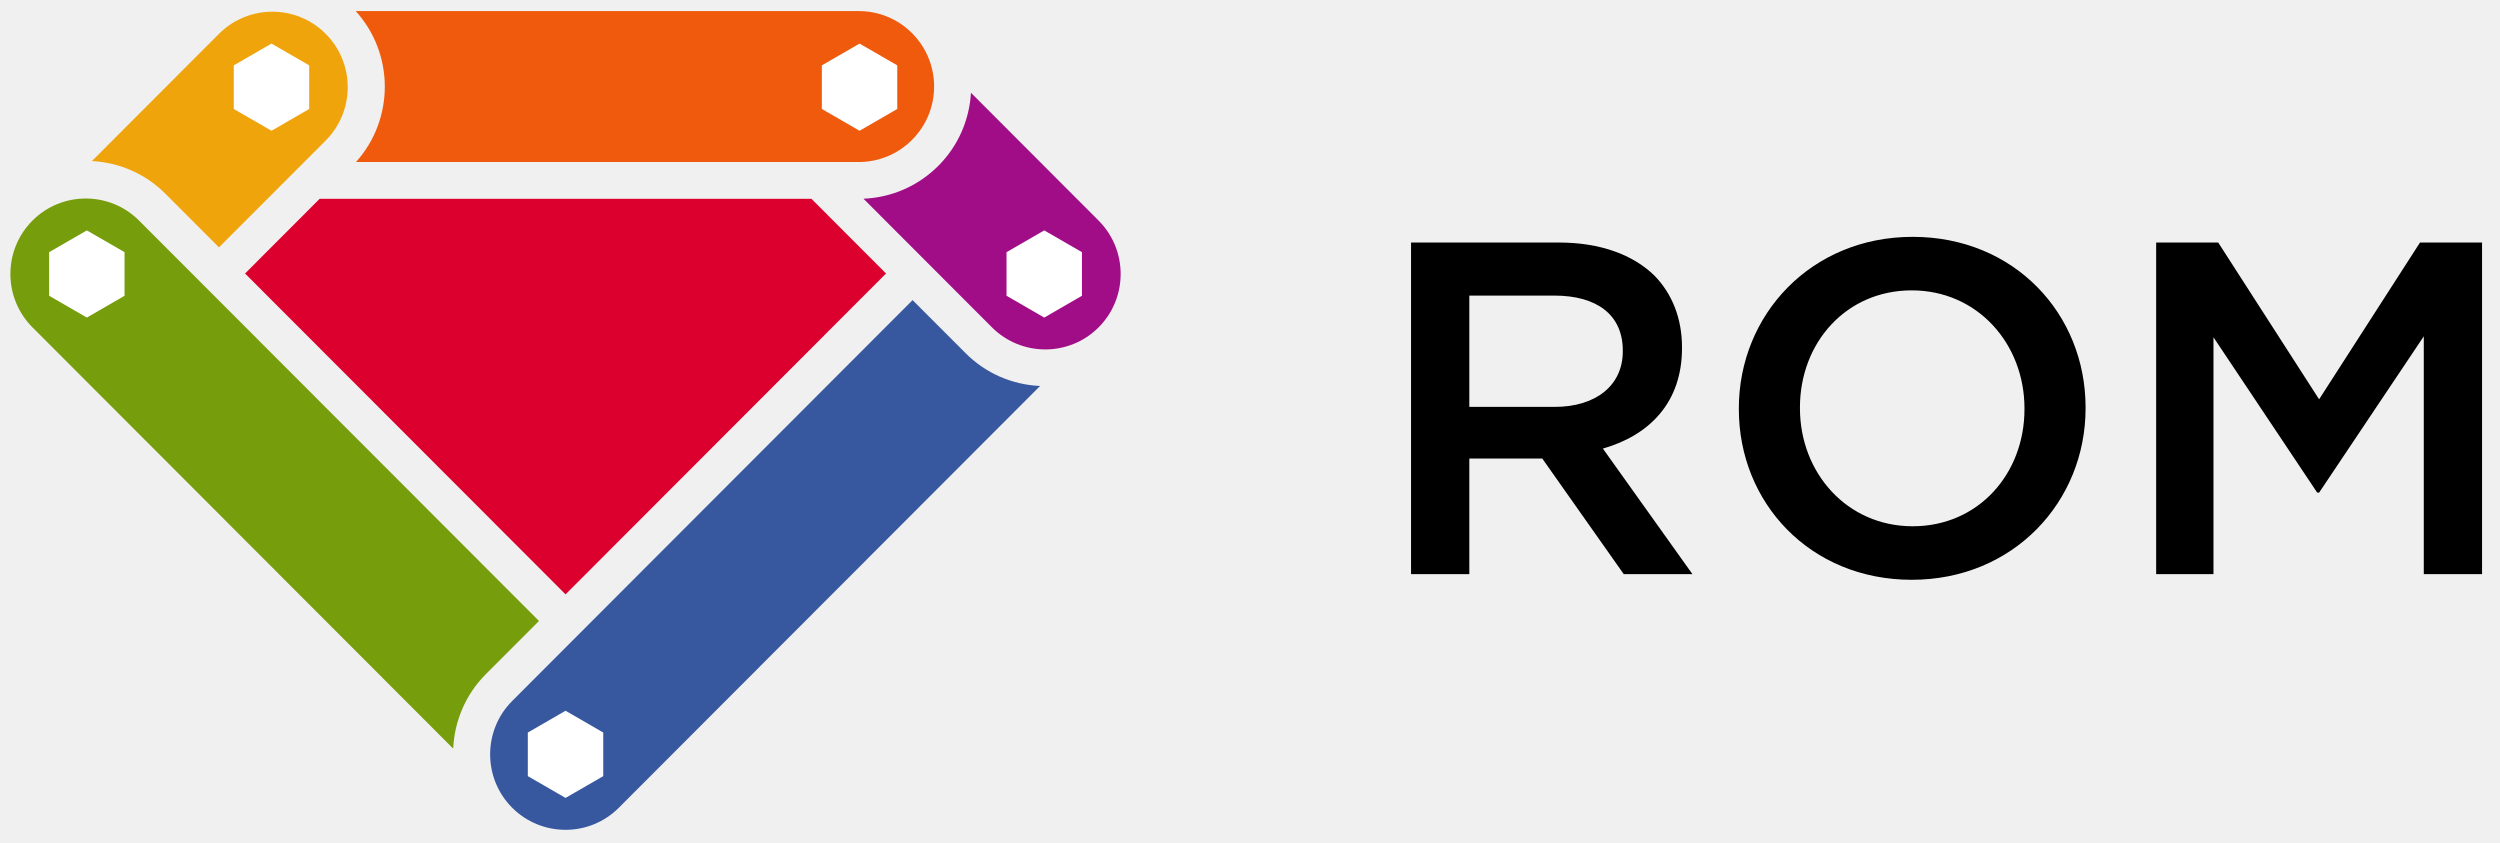
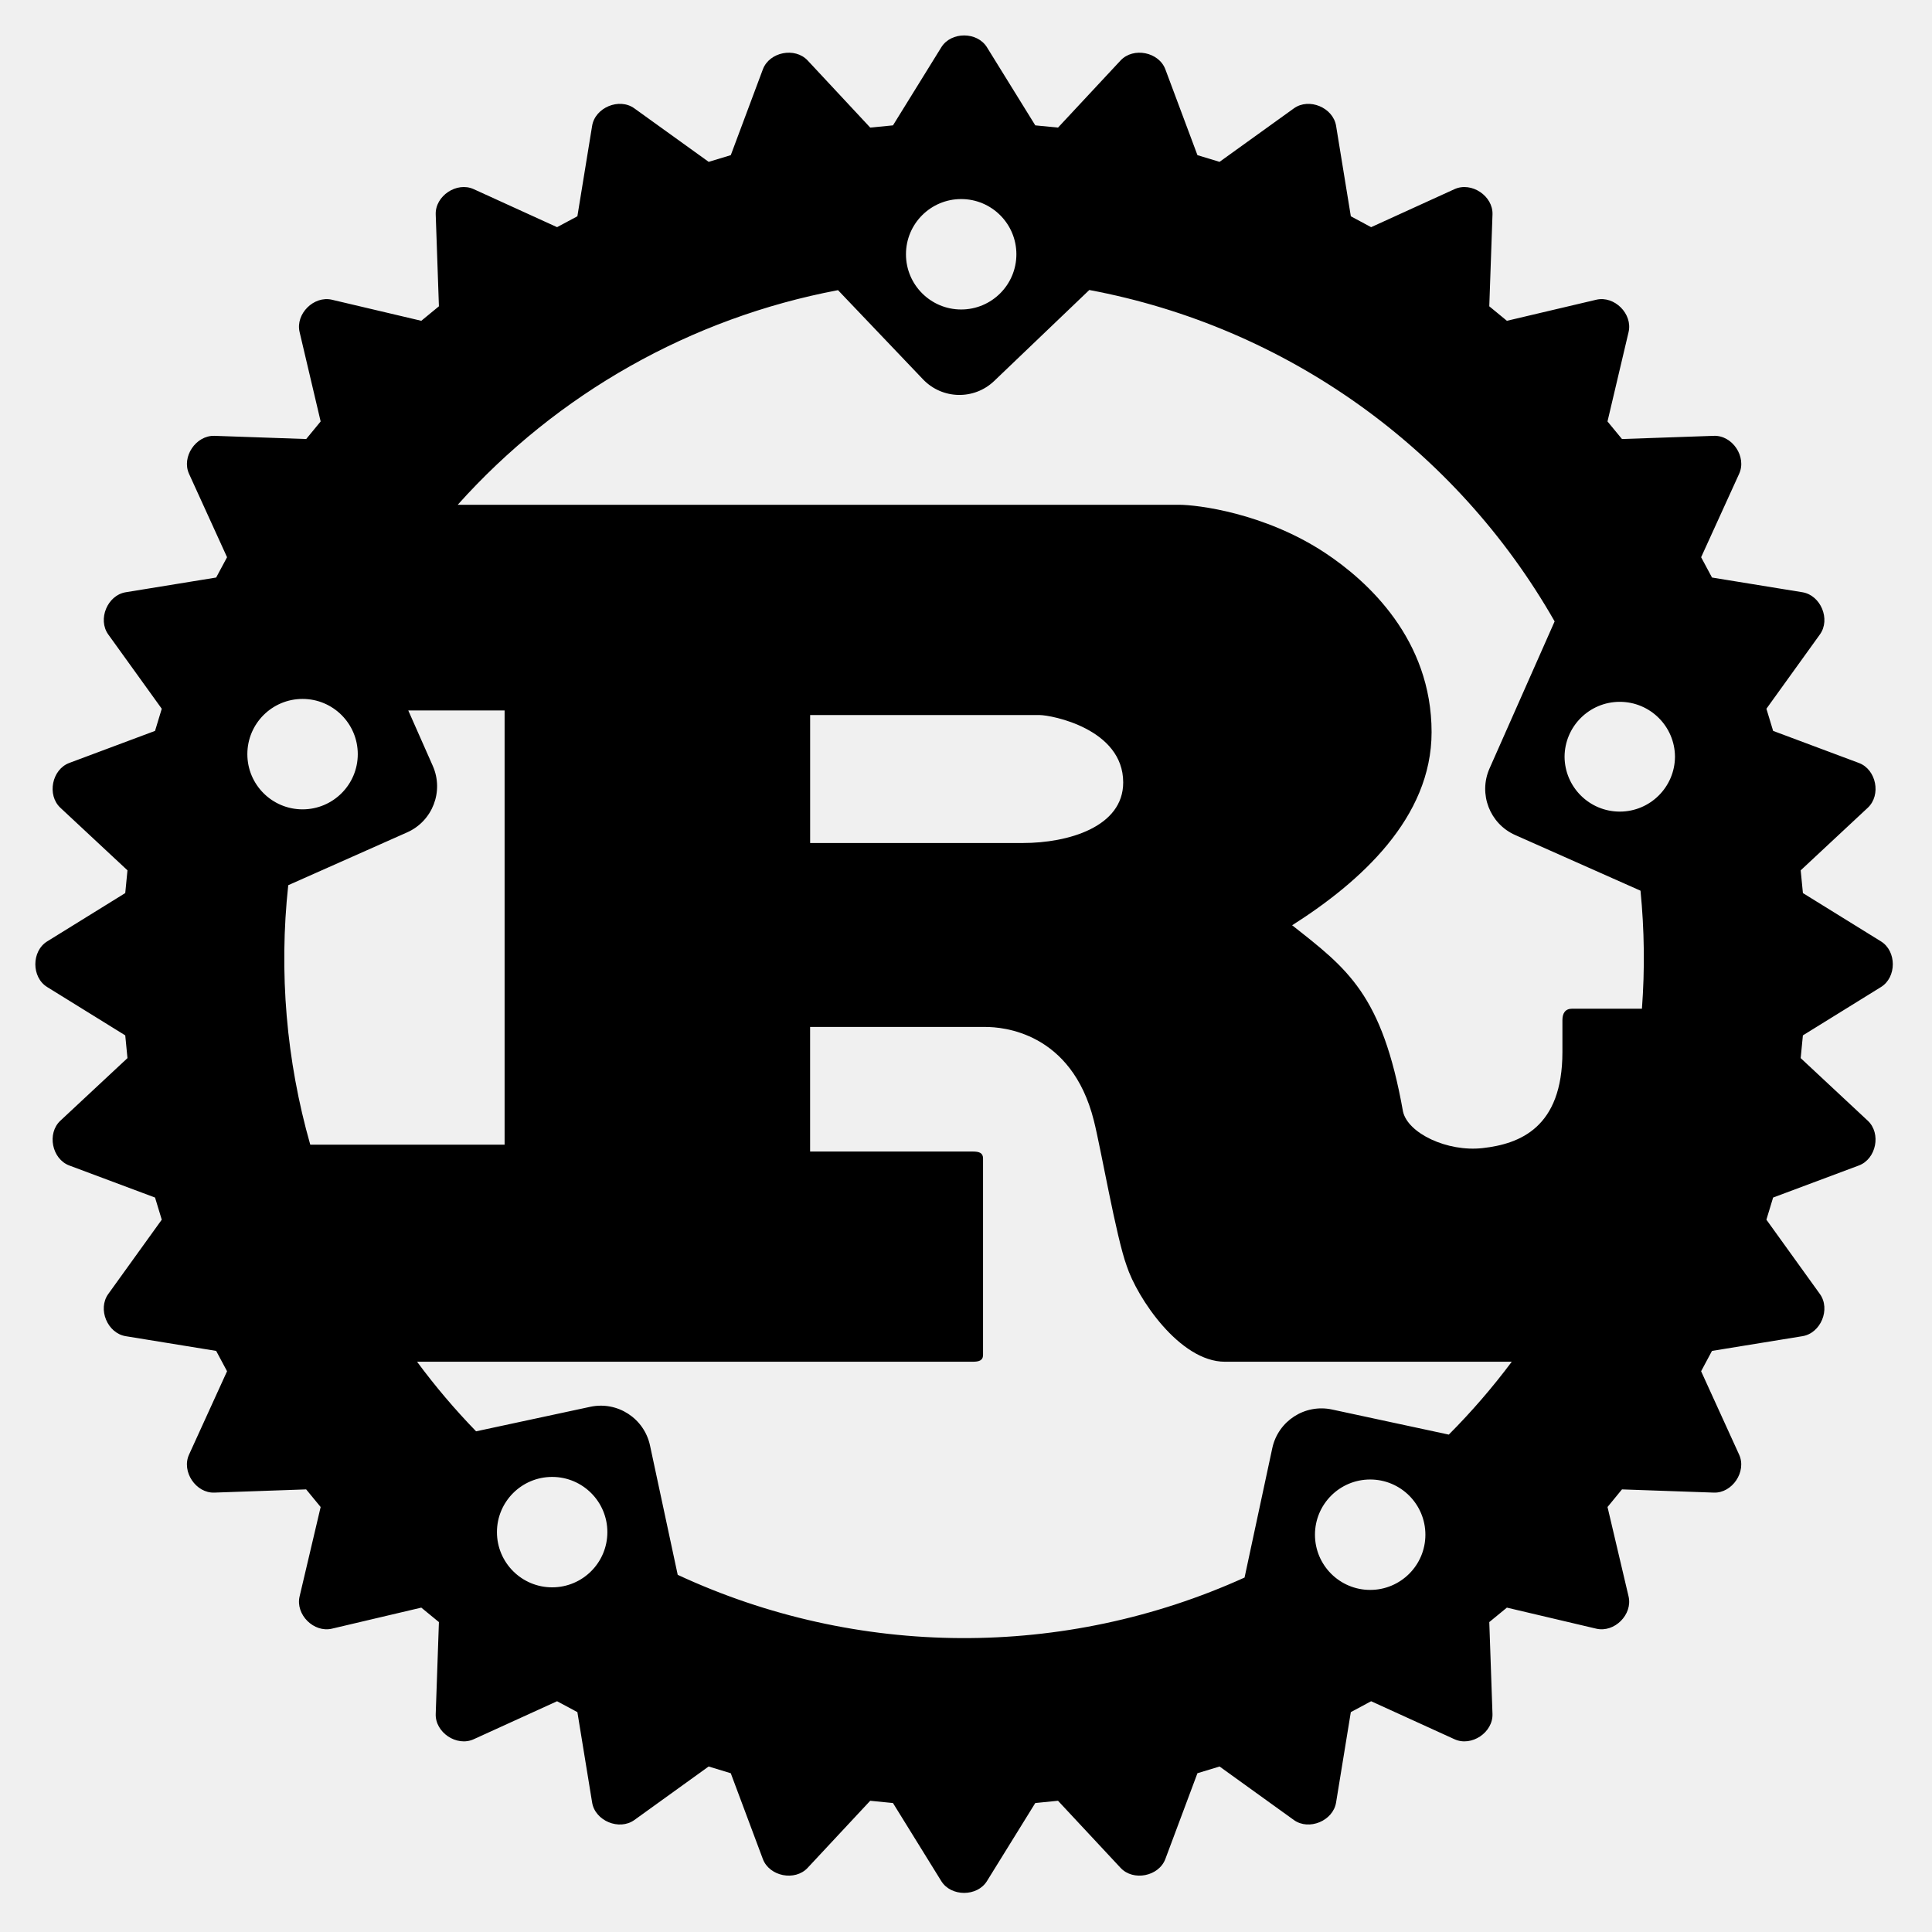
- <svg xmlns="http://www.w3.org/2000/svg" width="95px" height="32px" viewBox="0 0 95 32" version="1.1">
-   <defs />
-   <g id="Page-1" stroke="none" stroke-width="1" fill="none" fill-rule="evenodd">
-     <g id="Page-Mobile" transform="translate(-20, -30)">
-       <g id="Header" transform="translate(20, 30)">
-         <g id="Logo">
-           <path d="M53.62,21.816 L55.834,21.816 L55.834,17.424 L58.606,17.424 L61.702,21.816 L64.312,21.816 L60.91,17.046 C62.674,16.542 63.916,15.3 63.916,13.23 L63.916,13.194 C63.916,12.096 63.538,11.16 62.872,10.476 C62.062,9.684 60.82,9.216 59.236,9.216 L53.62,9.216 L53.62,21.816 Z M55.834,15.462 L55.834,11.232 L59.056,11.232 C60.694,11.232 61.666,11.97 61.666,13.32 L61.666,13.356 C61.666,14.634 60.658,15.462 59.074,15.462 L55.834,15.462 Z M72.646,22.032 C76.516,22.032 79.252,19.062 79.252,15.516 L79.252,15.48 C79.252,11.934 76.552,9 72.682,9 C68.812,9 66.076,11.97 66.076,15.516 L66.076,15.552 C66.076,19.098 68.776,22.032 72.646,22.032 L72.646,22.032 Z M72.682,19.998 C70.18,19.998 68.398,17.964 68.398,15.516 L68.398,15.48 C68.398,13.032 70.144,11.034 72.646,11.034 C75.148,11.034 76.93,13.068 76.93,15.516 L76.93,15.552 C76.93,18 75.184,19.998 72.682,19.998 L72.682,19.998 Z M81.934,21.816 L84.112,21.816 L84.112,12.816 L88.054,18.72 L88.126,18.72 L92.104,12.78 L92.104,21.816 L94.318,21.816 L94.318,9.216 L91.96,9.216 L88.126,15.174 L84.292,9.216 L81.934,9.216 L81.934,21.816 Z" id="ROM" fill="#000000" />
-           <g id="Group-12">
-             <path d="M30.835,7.555 L12.146,7.555 L9.312,10.393 L21.491,22.586 L33.669,10.393 L30.835,7.555 Z" id="Fill-5" fill="#DC002E" />
-             <path d="M34.657,1.26 C34.099,0.701 33.367,0.421 32.635,0.421 L32.635,0.42 L13.517,0.42 C14.988,2.044 14.991,4.529 13.527,6.157 L32.635,6.157 L32.635,6.157 C33.367,6.156 34.099,5.876 34.657,5.316 C35.776,4.196 35.776,2.38 34.657,1.26" id="Fill-6" fill="#EF5A0C" />
-             <path d="M12.375,1.284 C11.258,0.165 9.441,0.165 8.323,1.284 L3.493,6.12 C4.549,6.177 5.534,6.61 6.286,7.362 L8.321,9.4 L12.375,5.341 C13.493,4.222 13.493,2.403 12.375,1.284" id="Fill-7" fill="#EFA40C" />
-             <path d="M5.285,8.383 C4.168,7.264 2.351,7.264 1.233,8.383 C0.116,9.501 0.116,11.321 1.234,12.44 L17.221,28.447 C17.269,27.418 17.679,26.402 18.463,25.617 L20.481,23.597 L5.285,8.383 Z" id="Fill-8" fill="#759D0C" />
-             <path d="M36.695,13.423 L34.678,11.404 L19.463,26.637 C18.346,27.756 18.346,29.576 19.463,30.694 C20.581,31.813 22.398,31.813 23.515,30.695 L39.523,14.667 C38.454,14.618 37.456,14.184 36.695,13.423" id="Fill-9" fill="#37589F" />
-             <path d="M41.747,8.383 L36.897,3.526 C36.837,4.536 36.427,5.53 35.658,6.3 C34.892,7.066 33.888,7.506 32.812,7.551 L37.695,12.44 C38.813,13.558 40.63,13.558 41.747,12.44 C42.864,11.321 42.864,9.501 41.747,8.383" id="Fill-10" fill="#A10D87" />
-             <path d="M31.23,2.484 L31.23,4.141 L32.663,4.969 L34.096,4.141 L34.096,2.484 L32.663,1.656 L31.23,2.484 Z M39.681,8.755 L38.248,9.583 L38.248,11.239 L39.681,12.068 L41.114,11.239 L41.114,9.583 L39.681,8.755 Z M20.057,27.837 L20.057,29.493 L21.491,30.321 L22.923,29.493 L22.923,27.837 L21.491,27.008 L20.057,27.837 Z M1.867,9.583 L1.867,11.239 L3.3,12.068 L4.733,11.239 L4.733,9.583 L3.3,8.755 L1.867,9.583 Z M8.884,2.484 L8.884,4.141 L10.317,4.969 L11.749,4.141 L11.749,2.484 L10.317,1.656 L8.884,2.484 Z" id="Fill-11" fill="#FFFFFF" />
-           </g>
-         </g>
-       </g>
-     </g>
-   </g>
+ <svg xmlns="http://www.w3.org/2000/svg" x="0px" y="0px" width="1024" height="1024" viewbox="0 0 144 144" version="1.1" id="svg60">
+   <defs id="defs64" />
+   <path d="m 480.182,134.771 a 29.262,29.262 0 0 1 58.524,0 29.262,29.262 0 0 1 -58.524,0 M 131.103,399.71 a 29.262,29.262 0 0 1 58.524,0 29.262,29.262 0 0 1 -58.524,0 m 698.148,1.365 a 29.262,29.262 0 0 1 58.523,0 29.262,29.262 0 0 1 -58.523,0 M 215.809,441.164 c 13.463,-5.979 19.545,-21.758 13.567,-35.25 l -12.983,-29.356 h 51.057 V 606.699 H 164.441 A 360.264,360.266 0 0 1 152.776,469.174 Z m 213.579,5.659 v -67.835 h 121.585 c 6.28,0 44.345,7.259 44.345,35.721 0,23.632 -29.196,32.105 -53.204,32.105 z M 263.393,812.06 a 29.262,29.262 0 0 1 58.524,0 29.262,29.262 0 0 1 -58.524,0 m 433.569,1.365 a 29.262,29.262 0 0 1 58.524,0 29.262,29.262 0 0 1 -58.524,0 m 9.048,-66.357 c -14.414,-3.088 -28.593,6.082 -31.681,20.525 l -14.687,68.541 a 360.264,360.266 0 0 1 -300.441,-1.44 L 344.521,766.153 C 341.433,751.729 327.254,742.54 312.849,745.637 L 252.34,758.63 a 360.264,360.266 0 0 1 -31.286,-36.879 h 294.425 c 3.333,0 5.555,-0.603 5.555,-3.634 v -104.149 c 0,-3.032 -2.222,-3.634 -5.555,-3.634 h -86.109 v -66.018 h 93.133 c 8.502,0 45.456,2.429 57.271,49.664 3.7,14.527 11.825,61.781 17.38,76.911 5.536,16.966 28.075,50.86 52.093,50.86 h 152.014 a 360.264,360.266 0 0 1 -33.367,38.621 z M 869.5,472.083 a 360.264,360.266 0 0 1 0.763,62.544 h -36.963 c -3.7,0 -5.188,2.429 -5.188,6.054 v 16.975 c 0,39.957 -22.53,48.648 -42.273,50.86 -18.802,2.118 -39.646,-7.871 -42.217,-19.376 -11.091,-62.384 -29.572,-75.706 -58.759,-98.726 36.219,-23.001 73.908,-56.933 73.908,-102.351 0,-49.043 -33.621,-79.934 -56.537,-95.083 -32.152,-21.193 -67.75,-25.439 -77.353,-25.439 H 242.604 A 360.264,360.266 0 0 1 444.16,153.789 l 45.06,47.273 c 10.187,10.667 27.059,11.063 37.716,0.866 l 50.417,-48.224 a 360.264,360.266 0 0 1 246.635,175.656 l -34.515,77.956 c -5.96,13.492 0.122,29.271 13.576,35.25 z m 86.081,1.262 -1.177,-12.051 35.551,-33.16 c 7.231,-6.741 4.529,-20.308 -4.717,-23.754 l -45.446,-16.994 -3.559,-11.731 28.348,-39.374 c 5.781,-8.003 0.471,-20.779 -9.264,-22.38 l -47.922,-7.796 -5.762,-10.761 20.139,-44.204 c 4.124,-9.001 -3.54,-20.515 -13.445,-20.139 l -48.638,1.695 -7.683,-9.321 11.176,-47.376 c 2.26,-9.622 -7.504,-19.395 -17.126,-17.135 l -47.367,11.166 -9.34,-7.683 1.704,-48.638 c 0.377,-9.848 -11.147,-17.54 -20.129,-13.454 l -44.194,20.148 -10.761,-5.771 -7.814,-47.932 c -1.582,-9.716 -14.367,-15.026 -22.37,-9.264 L 646.384,85.784 634.672,82.235 617.678,36.779 C 614.232,27.515 600.656,24.85 593.933,32.043 L 560.774,67.623 548.723,66.446 523.114,25.067 c -5.178,-8.379 -19.046,-8.379 -24.206,0 L 473.299,66.446 461.239,67.623 428.07,32.043 c -6.722,-7.193 -20.299,-4.529 -23.745,4.736 l -16.994,45.456 -11.722,3.549 -39.392,-28.349 c -8.003,-5.781 -20.798,-0.452 -22.379,9.264 l -7.814,47.932 -10.761,5.771 -44.194,-20.148 c -8.982,-4.105 -20.506,3.606 -20.129,13.454 l 1.695,48.638 -9.34,7.683 -47.367,-11.166 c -9.622,-2.241 -19.395,7.513 -17.135,17.135 l 11.157,47.376 -7.664,9.321 -48.638,-1.695 c -9.81,-0.282 -17.54,11.138 -13.454,20.139 l 20.148,44.204 -5.771,10.761 -47.922,7.796 c -9.735,1.582 -15.007,14.377 -9.264,22.38 l 28.348,39.374 -3.559,11.731 -45.455,16.994 c -9.227,3.446 -11.929,17.013 -4.717,23.754 l 35.56,33.16 -1.177,12.051 -41.369,25.609 c -8.379,5.178 -8.379,19.047 0,24.206 l 41.369,25.609 1.177,12.051 -35.56,33.169 c -7.212,6.722 -4.51,20.28 4.717,23.745 l 45.455,16.994 3.559,11.731 -28.348,39.383 c -5.762,8.022 -0.461,20.807 9.274,22.37 l 47.913,7.796 5.771,10.78 -20.148,44.185 c -4.105,8.982 3.644,20.534 13.454,20.139 l 48.619,-1.704 7.683,9.34 -11.157,47.386 c -2.26,9.603 7.513,19.357 17.135,17.098 l 47.367,-11.157 9.34,7.664 -1.695,48.647 c -0.377,9.848 11.147,17.55 20.129,13.445 l 44.194,-20.139 10.761,5.771 7.814,47.904 c 1.582,9.754 14.377,15.026 22.379,9.283 l 39.373,-28.368 11.731,3.568 16.994,45.437 c 3.446,9.227 17.022,11.948 23.745,4.717 l 33.169,-35.561 12.061,1.205 25.609,41.37 c 5.16,8.342 19.028,8.361 24.206,0 l 25.609,-41.37 12.051,-1.205 33.16,35.561 c 6.722,7.231 20.299,4.51 23.745,-4.717 l 16.994,-45.437 11.731,-3.568 39.383,28.368 c 8.003,5.743 20.788,0.452 22.37,-9.283 l 7.814,-47.904 10.761,-5.771 44.194,20.139 c 8.982,4.105 20.487,-3.578 20.129,-13.445 l -1.695,-48.647 9.33,-7.664 47.367,11.157 c 9.622,2.26 19.385,-7.494 17.126,-17.098 l -11.157,-47.386 7.664,-9.34 48.638,1.704 c 9.81,0.395 17.568,-11.157 13.445,-20.139 l -20.139,-44.185 5.762,-10.78 47.922,-7.796 c 9.754,-1.563 15.045,-14.349 9.264,-22.37 l -28.348,-39.383 3.559,-11.731 45.446,-16.994 c 9.245,-3.465 11.948,-17.022 4.717,-23.745 L 954.395,560.82 l 1.177,-12.051 41.369,-25.609 c 8.379,-5.159 8.389,-19.028 0.01,-24.206 z" id="path58" style="stroke-width:9.415" />
</svg>
